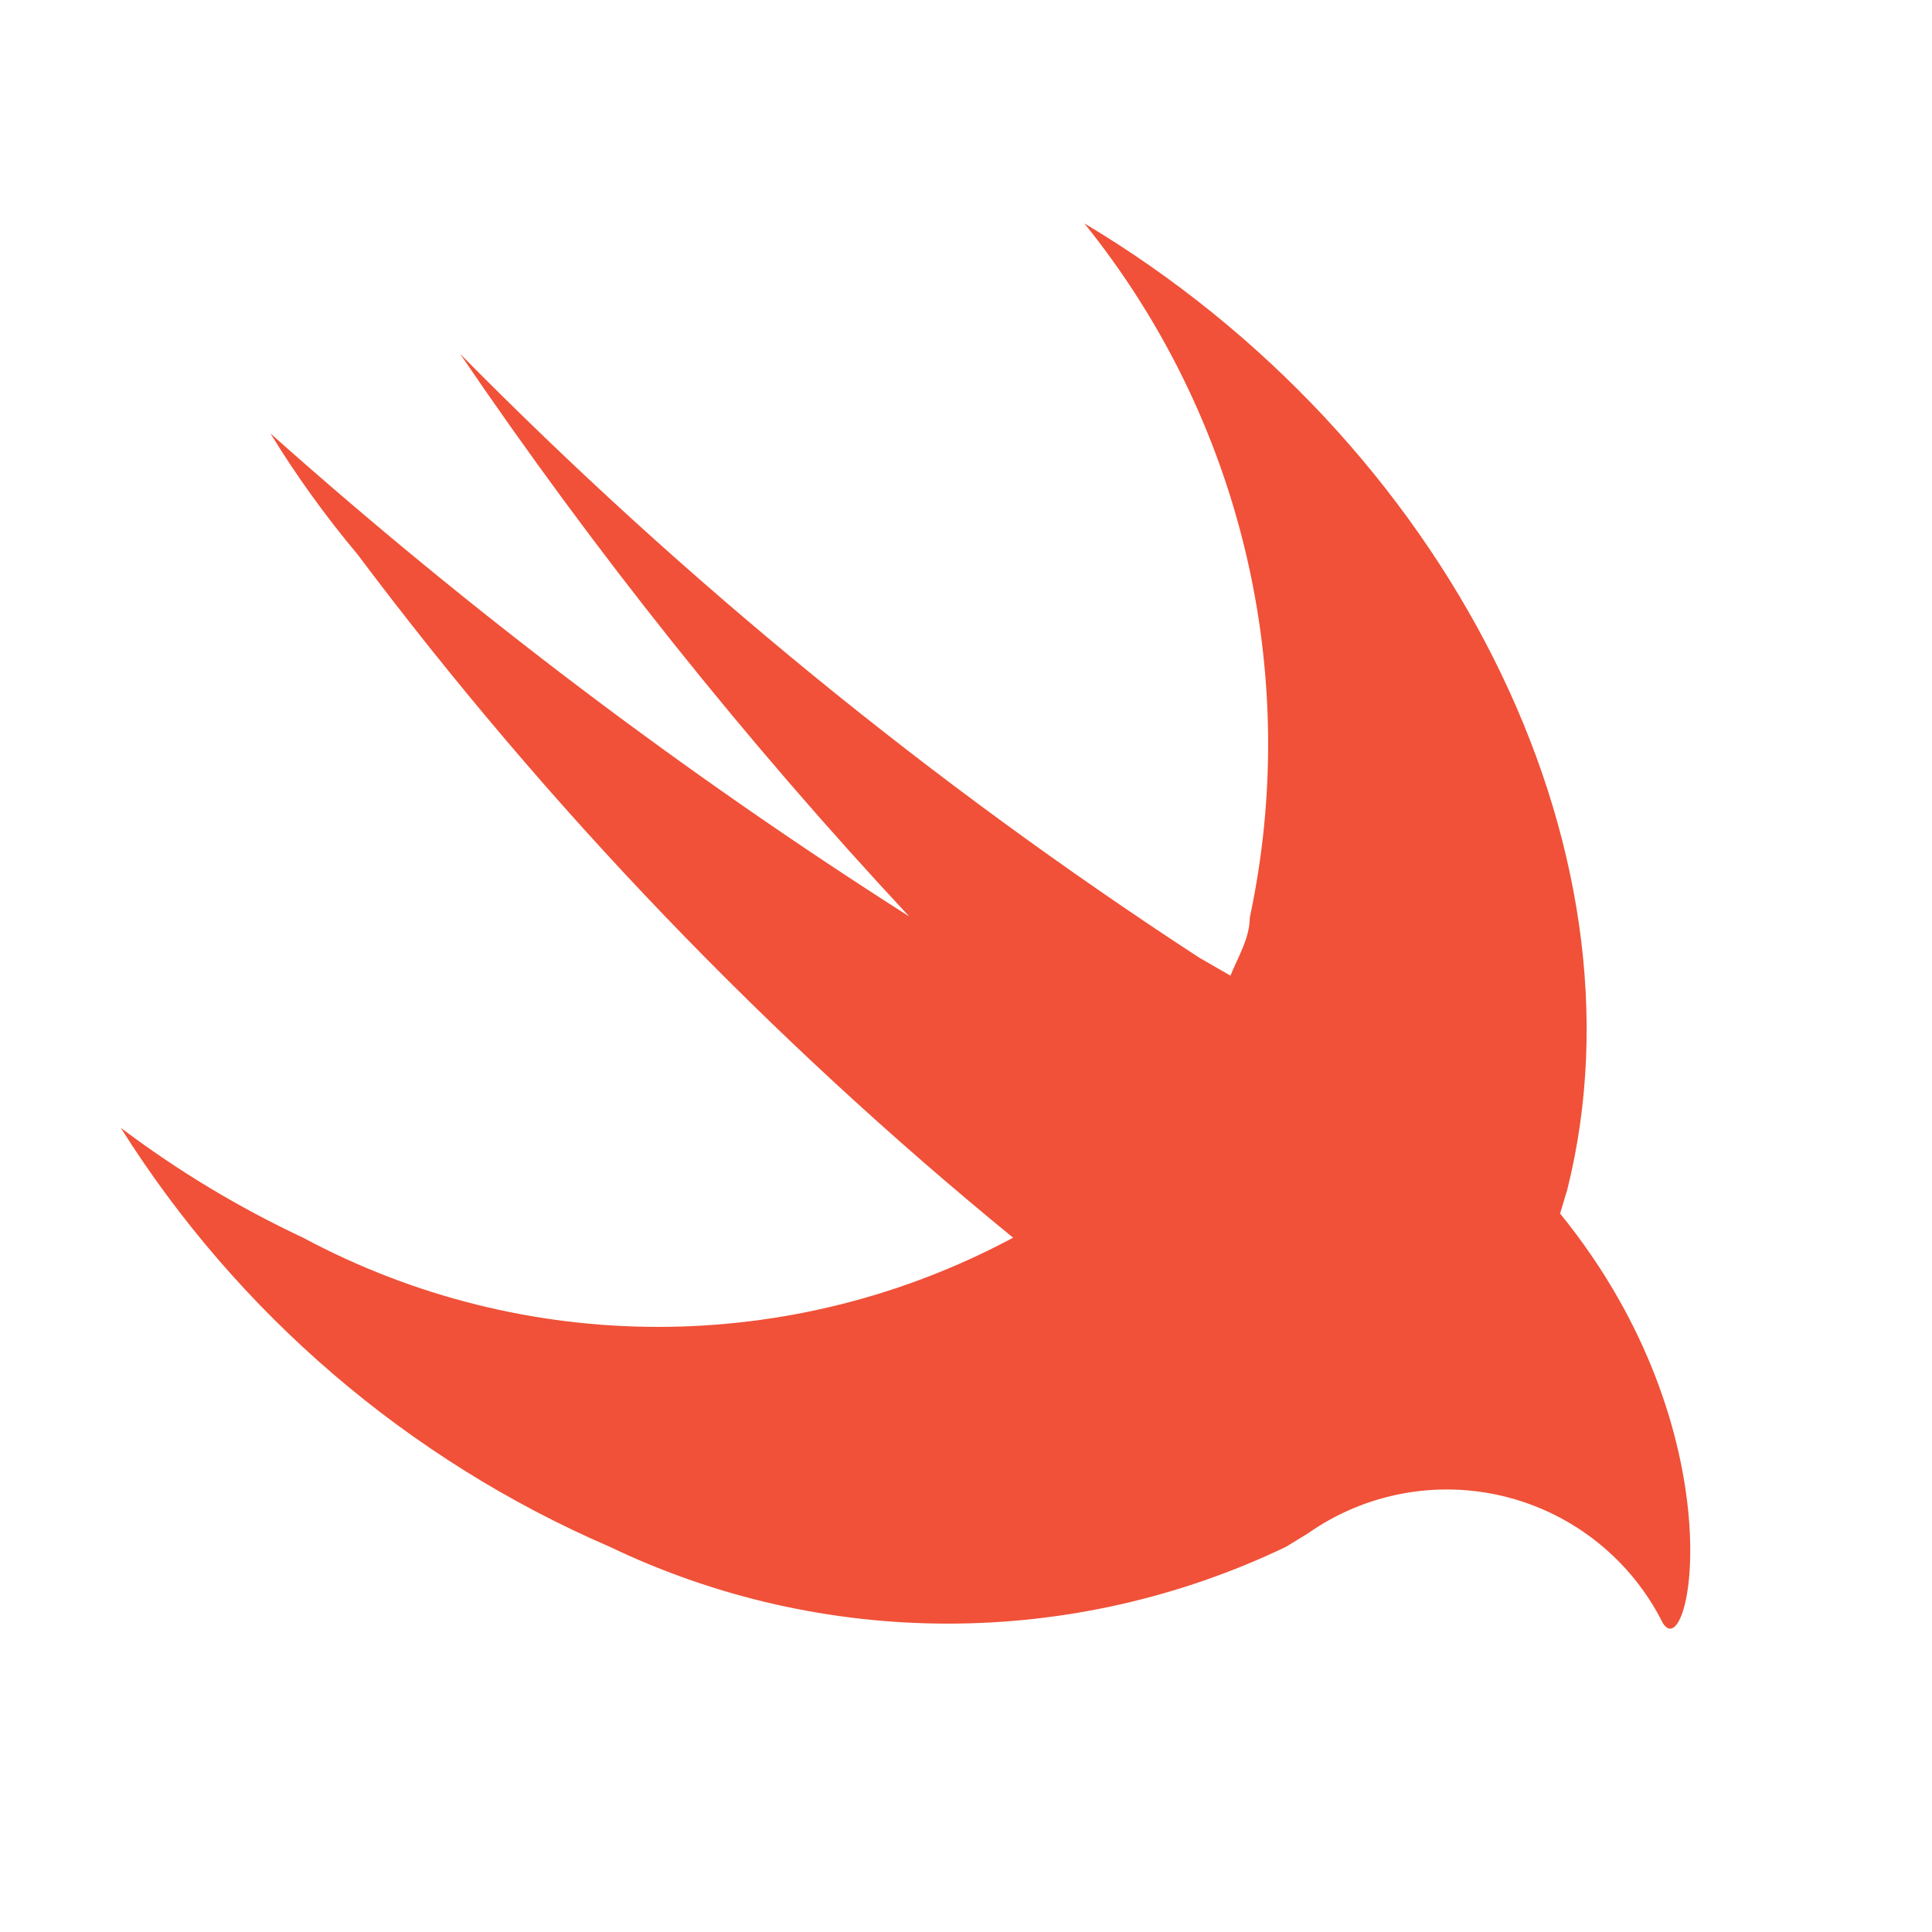
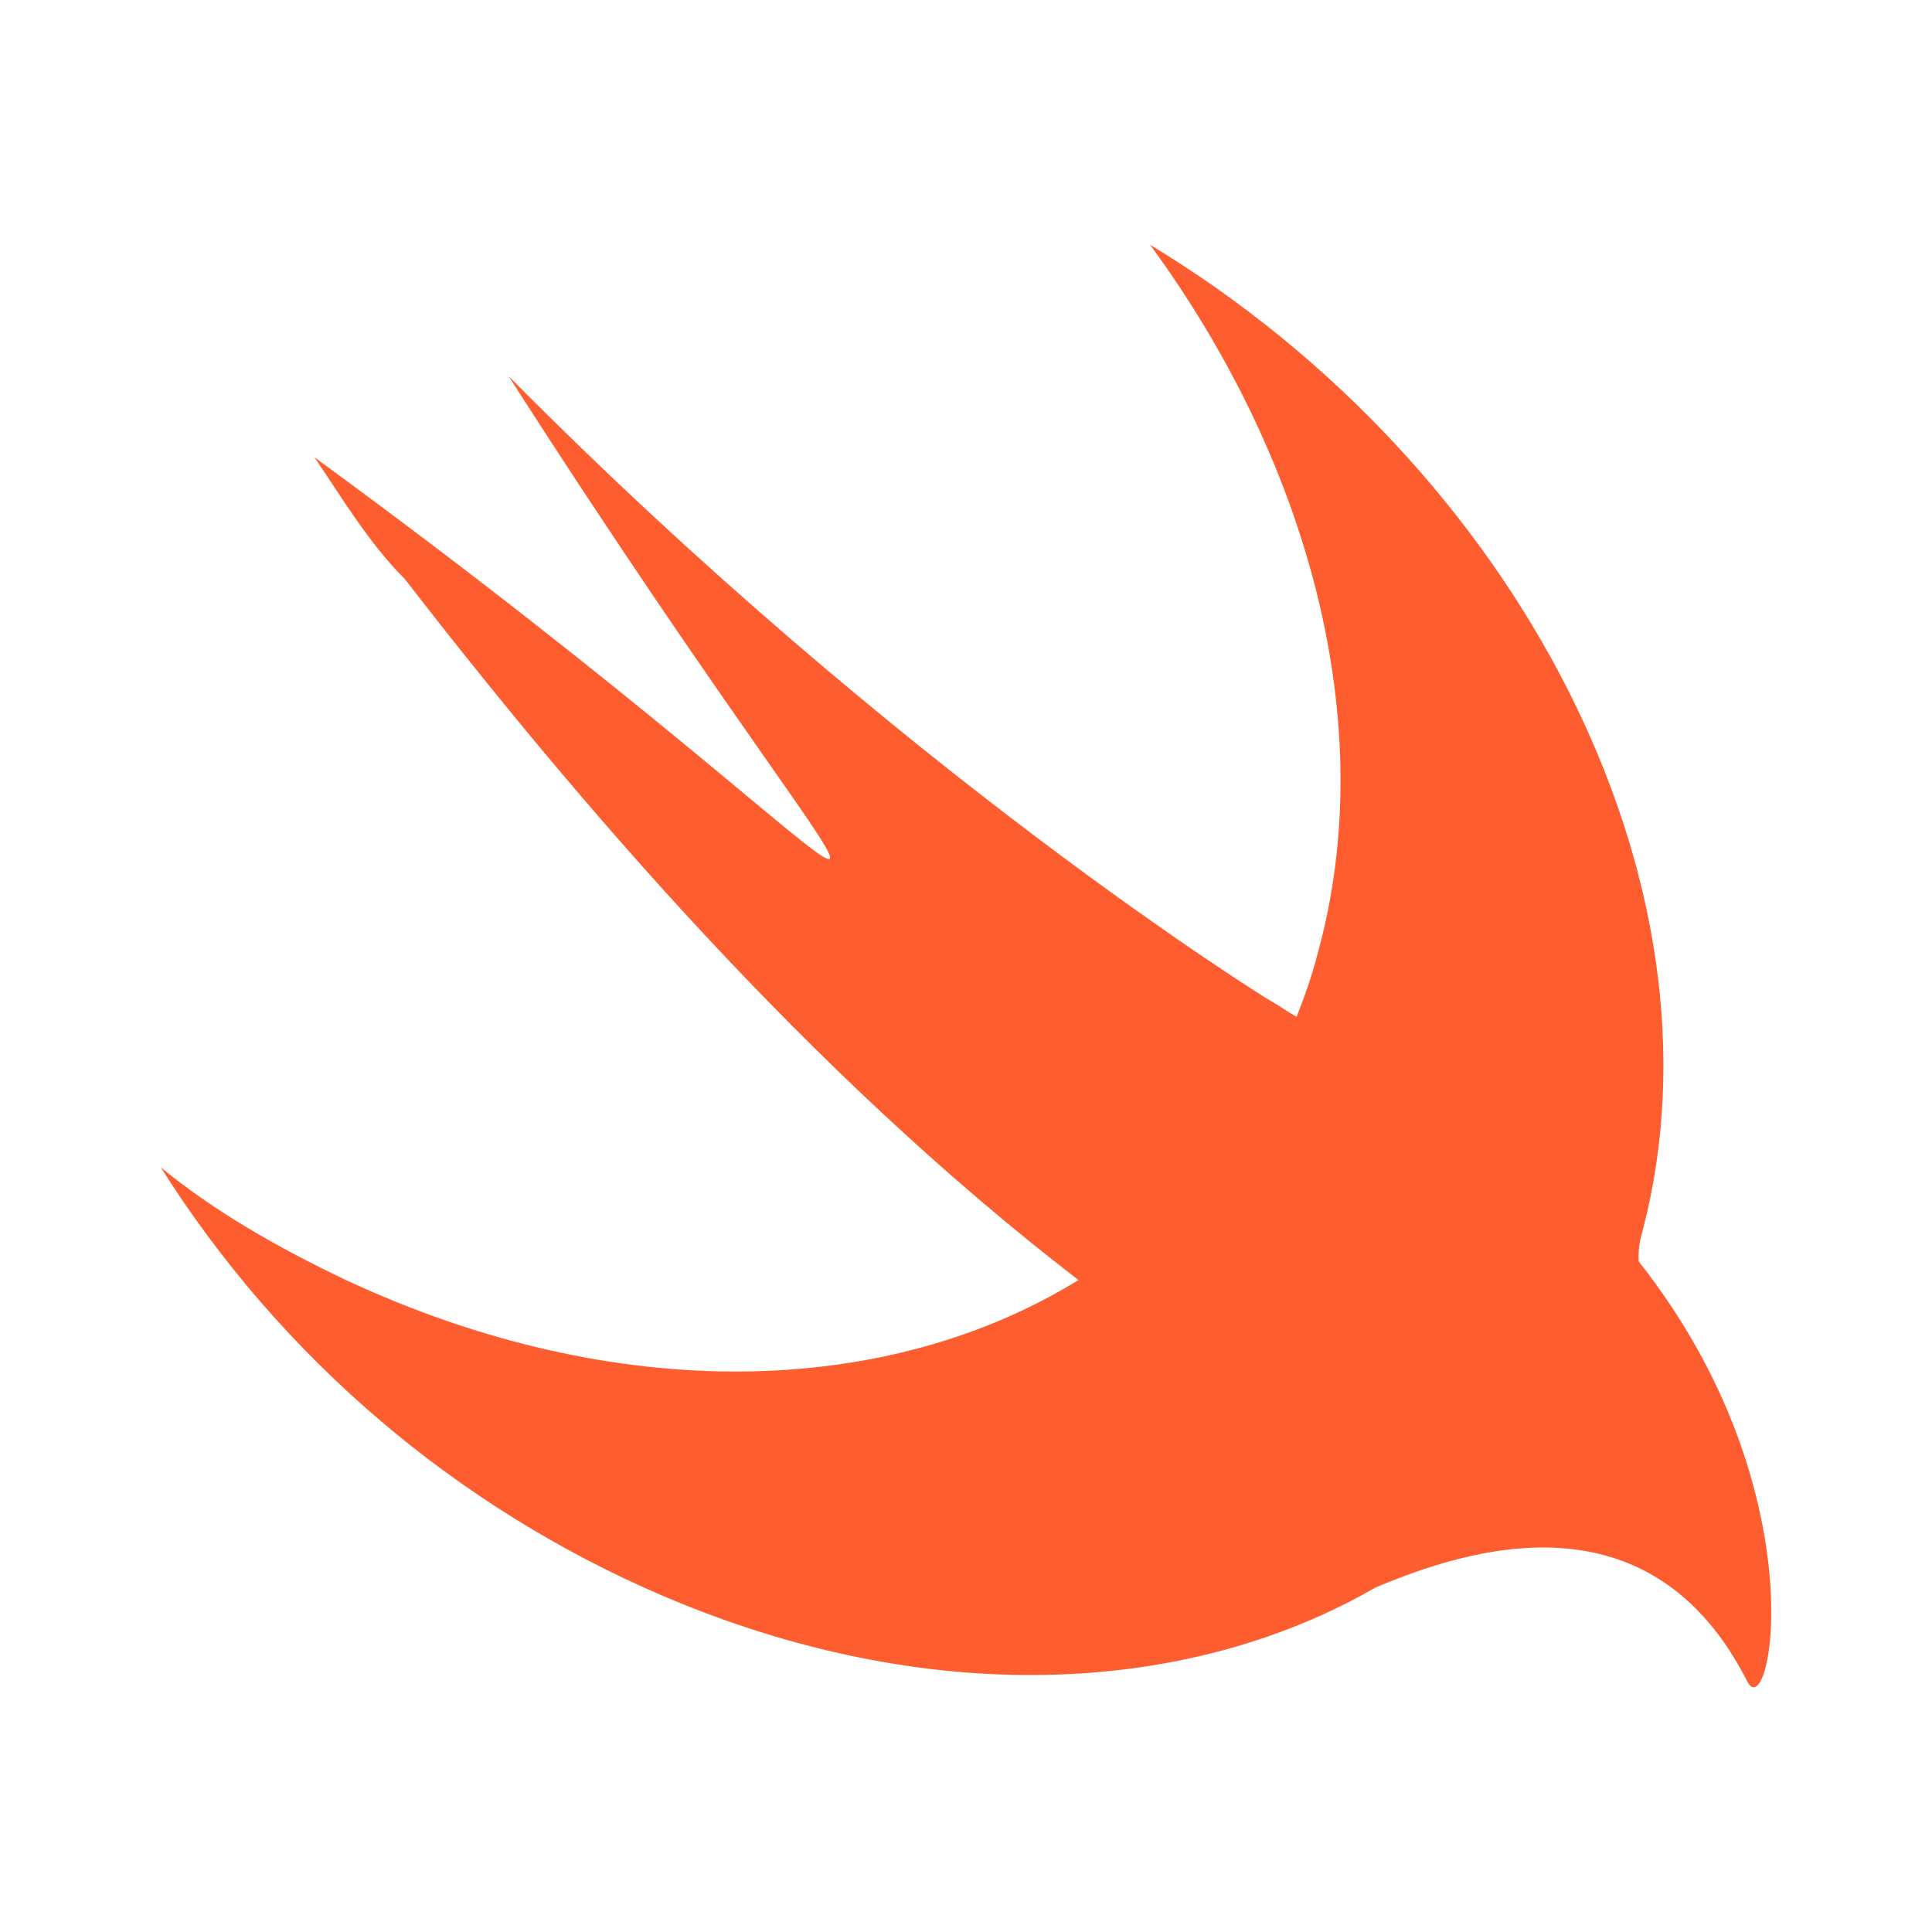
- <svg xmlns="http://www.w3.org/2000/svg" id="Calque_1" data-name="Calque 1" viewBox="0 0 16 16">
-   <defs>
-     <style>.cls-1{fill:#f05138;}</style>
-   </defs>
-   <path class="cls-1" d="M12.92,10.05h0l.06-.2c.71-2.84-1-6.21-4-8A6.87,6.87,0,0,1,10.35,7.6c0,.17-.1.33-.16.48l-.26-.15a36.89,36.89,0,0,1-6.12-5A38.82,38.82,0,0,0,7.53,7.59a41.29,41.29,0,0,1-5.29-4,8.3,8.3,0,0,0,.72,1,32.5,32.5,0,0,0,5.43,5.66,6.22,6.22,0,0,1-5.88,0A8.48,8.48,0,0,1,1,9.34a9,9,0,0,0,4.05,3.47,6.48,6.48,0,0,0,5.6,0h0l.18-.11a2,2,0,0,1,2.94.74C14,13.82,14.4,11.87,12.92,10.05Z" />
+ <svg xmlns="http://www.w3.org/2000/svg" viewBox="0 0 24 24">
+   <path d="M17.087 19.721c-2.36 1.36-5.59 1.5-8.86.1a13.807 13.807 0 0 1-6.23-5.32c.67.55 1.46 1 2.3 1.4 3.37 1.57 6.73 1.46 9.1 0-3.37-2.59-6.24-5.96-8.37-8.71-.45-.45-.78-1.01-1.12-1.51 8.28 6.05 7.92 7.59 2.41-1.01 4.89 4.94 9.43 7.74 9.43 7.74.16.09.25.16.36.22.1-.25.19-.51.26-.78.79-2.85-.11-6.12-2.08-8.81 4.55 2.75 7.25 7.91 6.12 12.24-.03.11-.06.22-.05.39 2.24 2.83 1.64 5.78 1.35 5.22-1.21-2.39-3.48-1.65-4.62-1.17z" style="fill:#fe5e2f" />
</svg>
